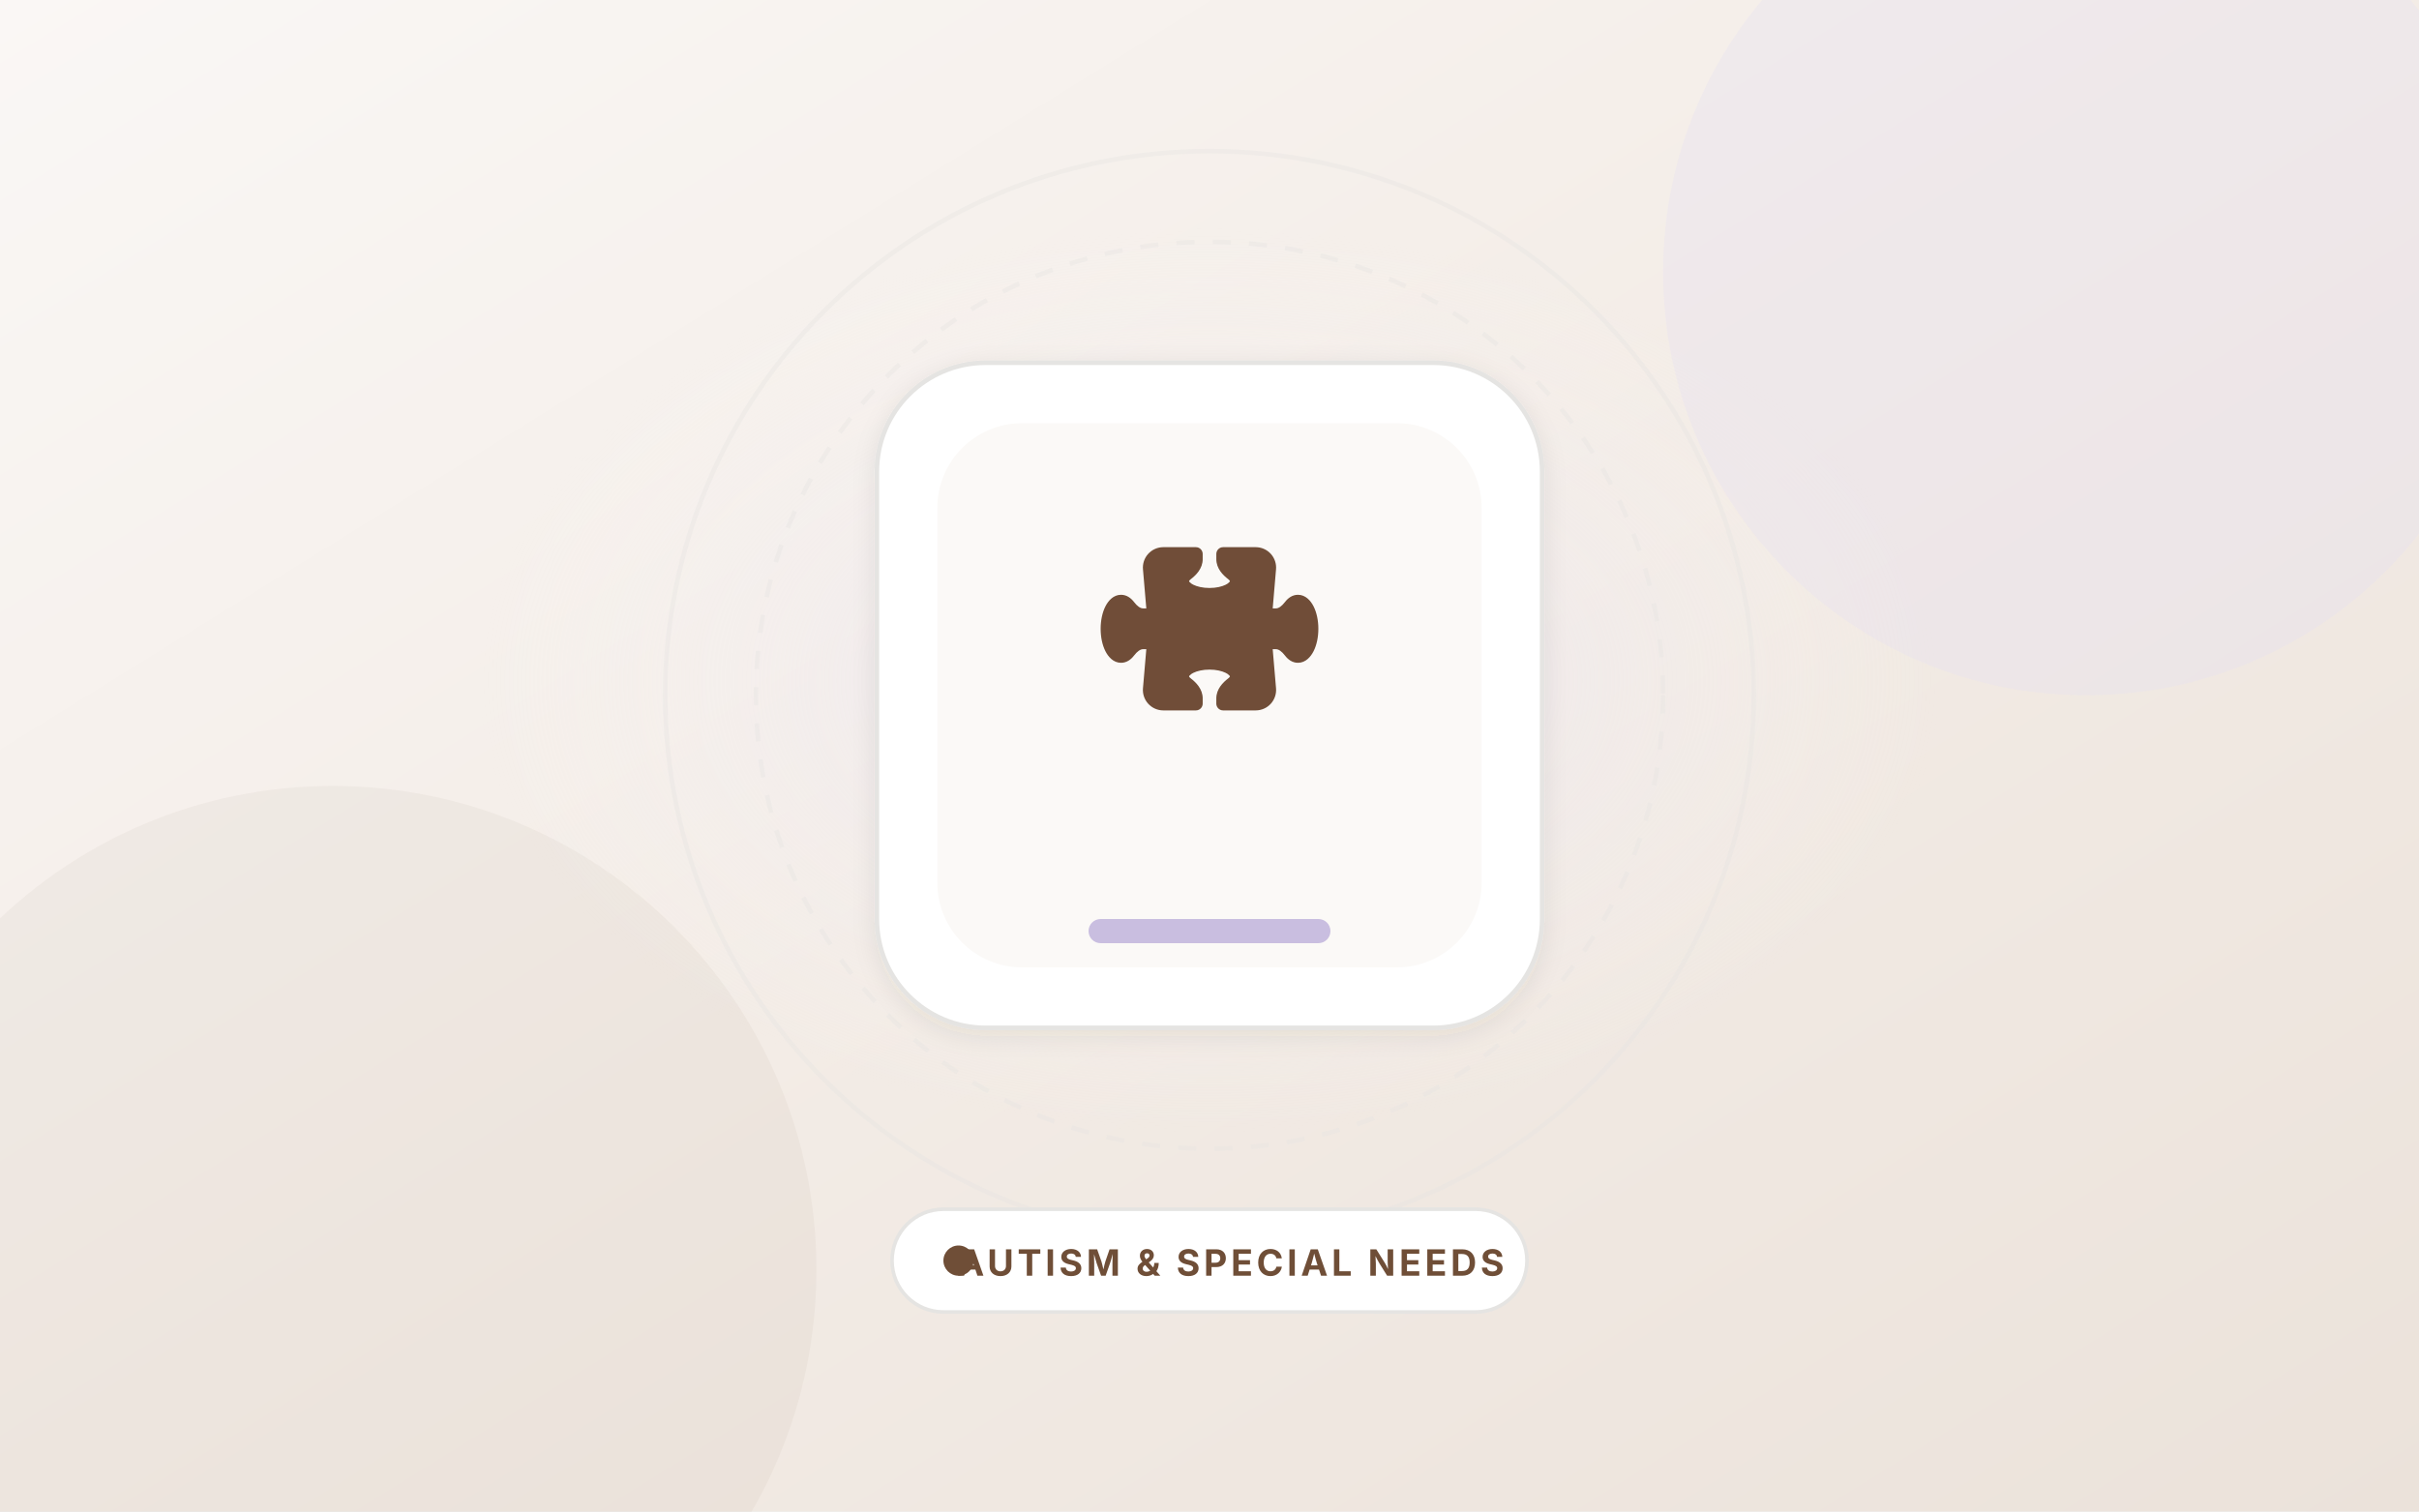
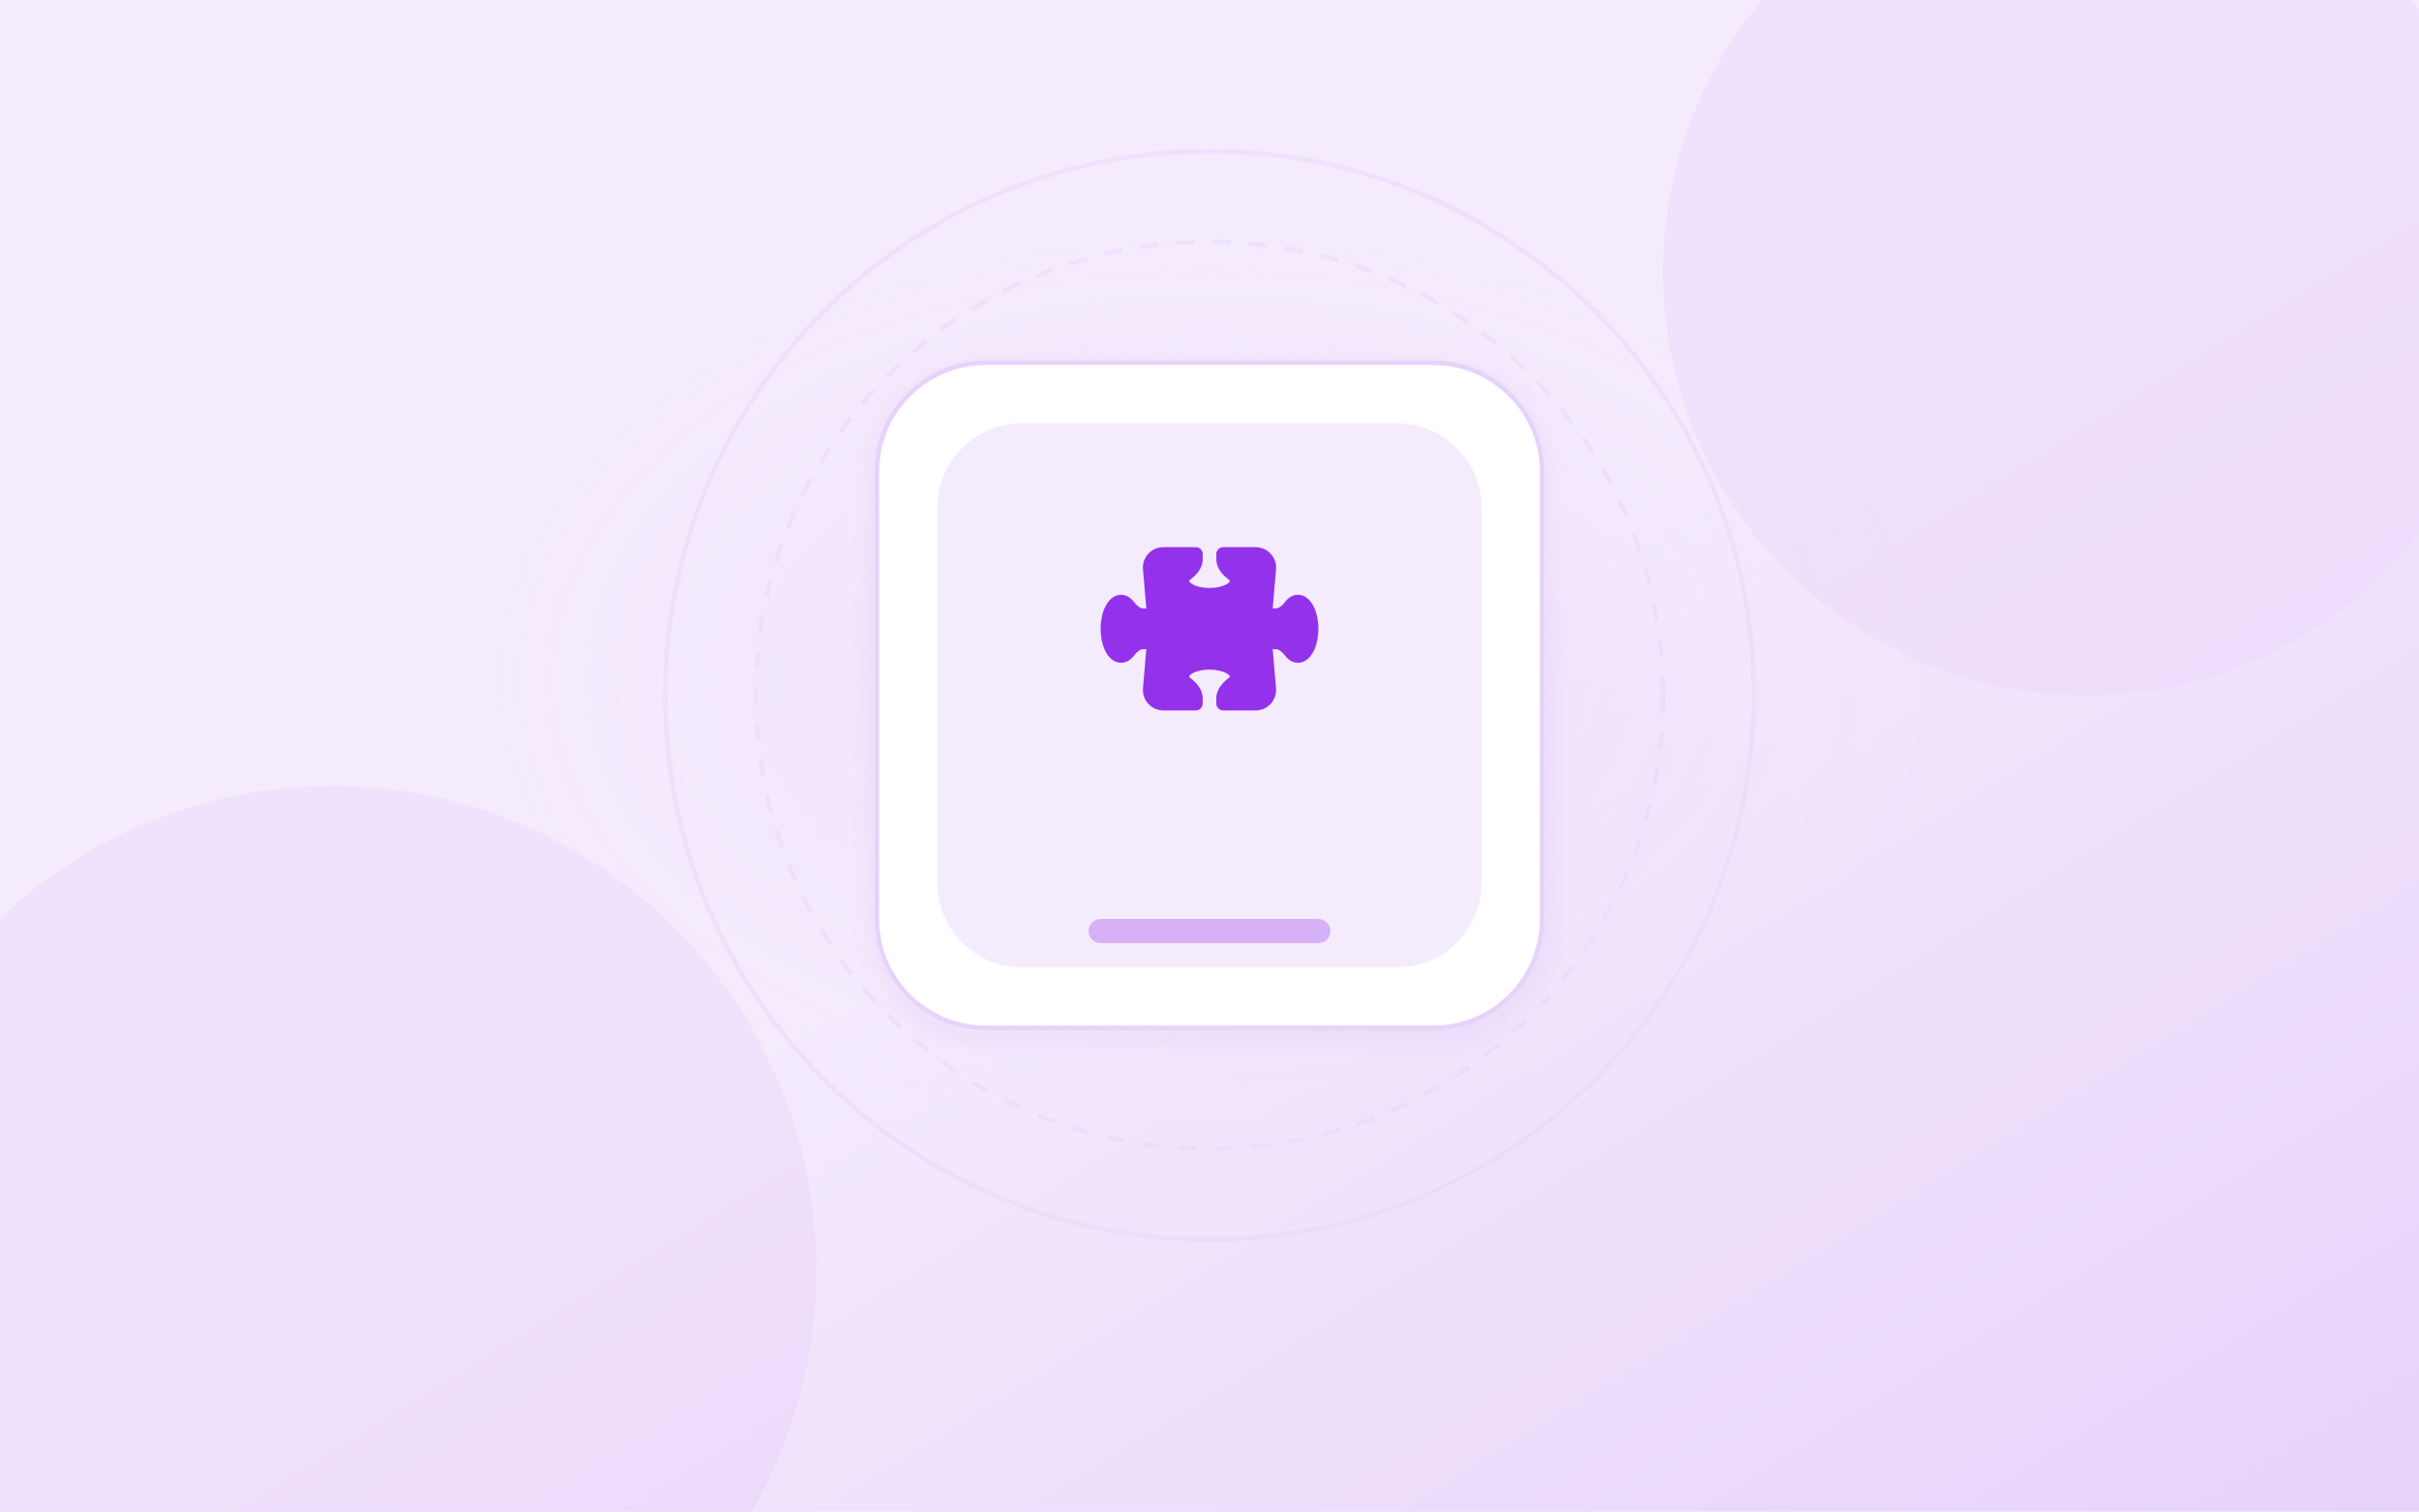
<svg xmlns="http://www.w3.org/2000/svg" viewBox="0 0 800 500" width="800" height="500">
  <defs>
    <linearGradient id="auBg" x1="0%" y1="0%" x2="100%" y2="100%">
-       <stop offset="0%" stop-color="#FAF7F5" />
-       <stop offset="50%" stop-color="#F3ECE6" />
-       <stop offset="100%" stop-color="#EBE2DA" />
+       <stop offset="0%" stop-color="#F4EBFD" />
+       <stop offset="50%" stop-color="#F4EBFD" />
+       <stop offset="100%" stop-color="#E7D2FA" />
    </linearGradient>
    <radialGradient id="auGlow" cx="50%" cy="45%" r="50%">
-       <stop offset="0%" stop-color="#E6E0F0" stop-opacity="0.7" />
-       <stop offset="60%" stop-color="#FAF7F5" stop-opacity="0" />
+       <stop offset="0%" stop-color="#E7D2FA" stop-opacity="0.7" />
+       <stop offset="60%" stop-color="#F4EBFD" stop-opacity="0" />
    </radialGradient>
    <filter id="auShadow" x="-20%" y="-15%" width="140%" height="145%">
-       <feDropShadow dx="0" dy="12" stdDeviation="16" flood-color="#4A3425" flood-opacity="0.14" />
-       <feDropShadow dx="0" dy="2" stdDeviation="4" flood-color="#4A3425" flood-opacity="0.08" />
+       <feDropShadow dx="0" dy="12" stdDeviation="16" flood-color="#9333EA" flood-opacity="0.14" />
+       <feDropShadow dx="0" dy="2" stdDeviation="4" flood-color="#9333EA" flood-opacity="0.08" />
    </filter>
  </defs>
  <rect width="800" height="500" fill="url(#auBg)" />
  <rect width="800" height="500" fill="url(#auGlow)" />
-   <circle cx="690" cy="90" r="140" fill="#E6E0F0" opacity="0.35" />
-   <circle cx="110" cy="420" r="160" fill="#6F4E37" opacity="0.05" />
-   <g stroke="#E5E4E2" stroke-width="1.5" opacity="0.4" fill="none">
+   <circle cx="690" cy="90" r="140" fill="#E7D2FA" opacity="0.35" />
+   <circle cx="110" cy="420" r="160" fill="#9333EA" opacity="0.05" />
+   <g stroke="#E7D2FA" stroke-width="1.5" opacity="0.4" fill="none">
    <circle cx="400" cy="230" r="150" stroke-dasharray="6 6" />
    <circle cx="400" cy="230" r="180" />
  </g>
  <g transform="translate(290, 120)" filter="url(#auShadow)">
-     <rect width="220" height="220" rx="36" fill="#FFFFFF" stroke="#E5E4E2" stroke-width="1.5" />
-     <rect x="20" y="20" width="180" height="180" rx="28" fill="#FBF9F7" />
+     <rect width="220" height="220" rx="36" fill="#FFFFFF" stroke="#E7D2FA" stroke-width="1.5" />
+     <rect x="20" y="20" width="180" height="180" rx="28" fill="#F4EBFD" />
    <g transform="translate(74, 52) scale(4.5)">
-       <path d="M3.112 3.645A1.5 1.5 0 0 1 4.605 2H7a.5.5 0 0 1 .5.5v.382c0 .696-.497 1.182-.872 1.469a.5.5 0 0 0-.115.118l-.012.025L6.5 4.5v.003l.003.01q.005.015.036.053a.9.9 0 0 0 .27.194C7.09 4.9 7.51 5 8 5c.492 0 .912-.1 1.19-.24a.9.9 0 0 0 .271-.194.2.2 0 0 0 .039-.063v-.009l-.012-.025a.5.5 0 0 0-.115-.118c-.375-.287-.872-.773-.872-1.469V2.5A.5.5 0 0 1 9 2h2.395a1.5 1.5 0 0 1 1.493 1.645L12.645 6.5h.237c.195 0 .42-.147.675-.48.21-.274.528-.52.943-.52.568 0 .947.447 1.154.862C15.877 6.807 16 7.387 16 8s-.123 1.193-.346 1.638c-.207.415-.586.862-1.154.862-.415 0-.733-.246-.943-.52-.255-.333-.48-.48-.675-.48h-.237l.243 2.855A1.5 1.5 0 0 1 11.395 14H9a.5.5 0 0 1-.5-.5v-.382c0-.696.497-1.182.872-1.469a.5.5 0 0 0 .115-.118l.012-.025.001-.006v-.003a.2.2 0 0 0-.039-.064.9.9 0 0 0-.27-.193C8.91 11.1 8.49 11 8 11s-.912.1-1.19.24a.9.9 0 0 0-.271.194.2.2 0 0 0-.039.063v.003l.001.006.012.025c.016.027.05.068.115.118.375.287.872.773.872 1.469v.382a.5.5 0 0 1-.5.5H4.605a1.5 1.5 0 0 1-1.493-1.645L3.356 9.5h-.238c-.195 0-.42.147-.675.48-.21.274-.528.52-.943.52-.568 0-.947-.447-1.154-.862C.123 9.193 0 8.613 0 8s.123-1.193.346-1.638C.553 5.947.932 5.5 1.5 5.5c.415 0 .733.246.943.52.255.333.48.48.675.48h.238z" fill="#6F4E37" />
+       <path d="M3.112 3.645A1.5 1.5 0 0 1 4.605 2H7a.5.5 0 0 1 .5.5v.382c0 .696-.497 1.182-.872 1.469a.5.5 0 0 0-.115.118l-.012.025L6.5 4.5v.003l.003.01q.005.015.036.053a.9.9 0 0 0 .27.194C7.09 4.9 7.51 5 8 5c.492 0 .912-.1 1.19-.24a.9.9 0 0 0 .271-.194.2.2 0 0 0 .039-.063v-.009l-.012-.025a.5.5 0 0 0-.115-.118c-.375-.287-.872-.773-.872-1.469V2.5A.5.5 0 0 1 9 2h2.395a1.5 1.5 0 0 1 1.493 1.645L12.645 6.5h.237c.195 0 .42-.147.675-.48.21-.274.528-.52.943-.52.568 0 .947.447 1.154.862C15.877 6.807 16 7.387 16 8s-.123 1.193-.346 1.638c-.207.415-.586.862-1.154.862-.415 0-.733-.246-.943-.52-.255-.333-.48-.48-.675-.48h-.237l.243 2.855A1.5 1.5 0 0 1 11.395 14H9a.5.5 0 0 1-.5-.5v-.382c0-.696.497-1.182.872-1.469a.5.5 0 0 0 .115-.118l.012-.025.001-.006v-.003a.2.2 0 0 0-.039-.064.9.9 0 0 0-.27-.193C8.91 11.1 8.49 11 8 11s-.912.1-1.19.24a.9.9 0 0 0-.271.194.2.2 0 0 0-.039.063v.003l.001.006.012.025c.016.027.05.068.115.118.375.287.872.773.872 1.469v.382a.5.5 0 0 1-.5.5H4.605a1.5 1.5 0 0 1-1.493-1.645L3.356 9.5h-.238c-.195 0-.42.147-.675.48-.21.274-.528.52-.943.52-.568 0-.947-.447-1.154-.862C.123 9.193 0 8.613 0 8s.123-1.193.346-1.638C.553 5.947.932 5.5 1.5 5.5c.415 0 .733.246.943.52.255.333.48.48.675.48h.238z" fill="#9333EA" />
    </g>
-     <rect x="70" y="184" width="80" height="8" rx="4" fill="#C9BEE0" />
-   </g>
-   <g transform="translate(400, 400)">
-     <rect x="-105" y="0" width="210" height="34" rx="17" fill="#FFFFFF" stroke="#E5E4E2" stroke-width="1.2" />
-     <circle cx="-83" cy="17" r="5" fill="#6F4E37" />
-     <text x="7" y="22" font-family="system-ui, -apple-system, 'Inter', sans-serif" font-size="12" font-weight="700" fill="#6F4E37" letter-spacing="1.2" text-anchor="middle">AUTISM &amp; SPECIAL NEEDS</text>
+     <rect x="70" y="184" width="80" height="8" rx="4" fill="#D6B1F7" />
  </g>
</svg>
